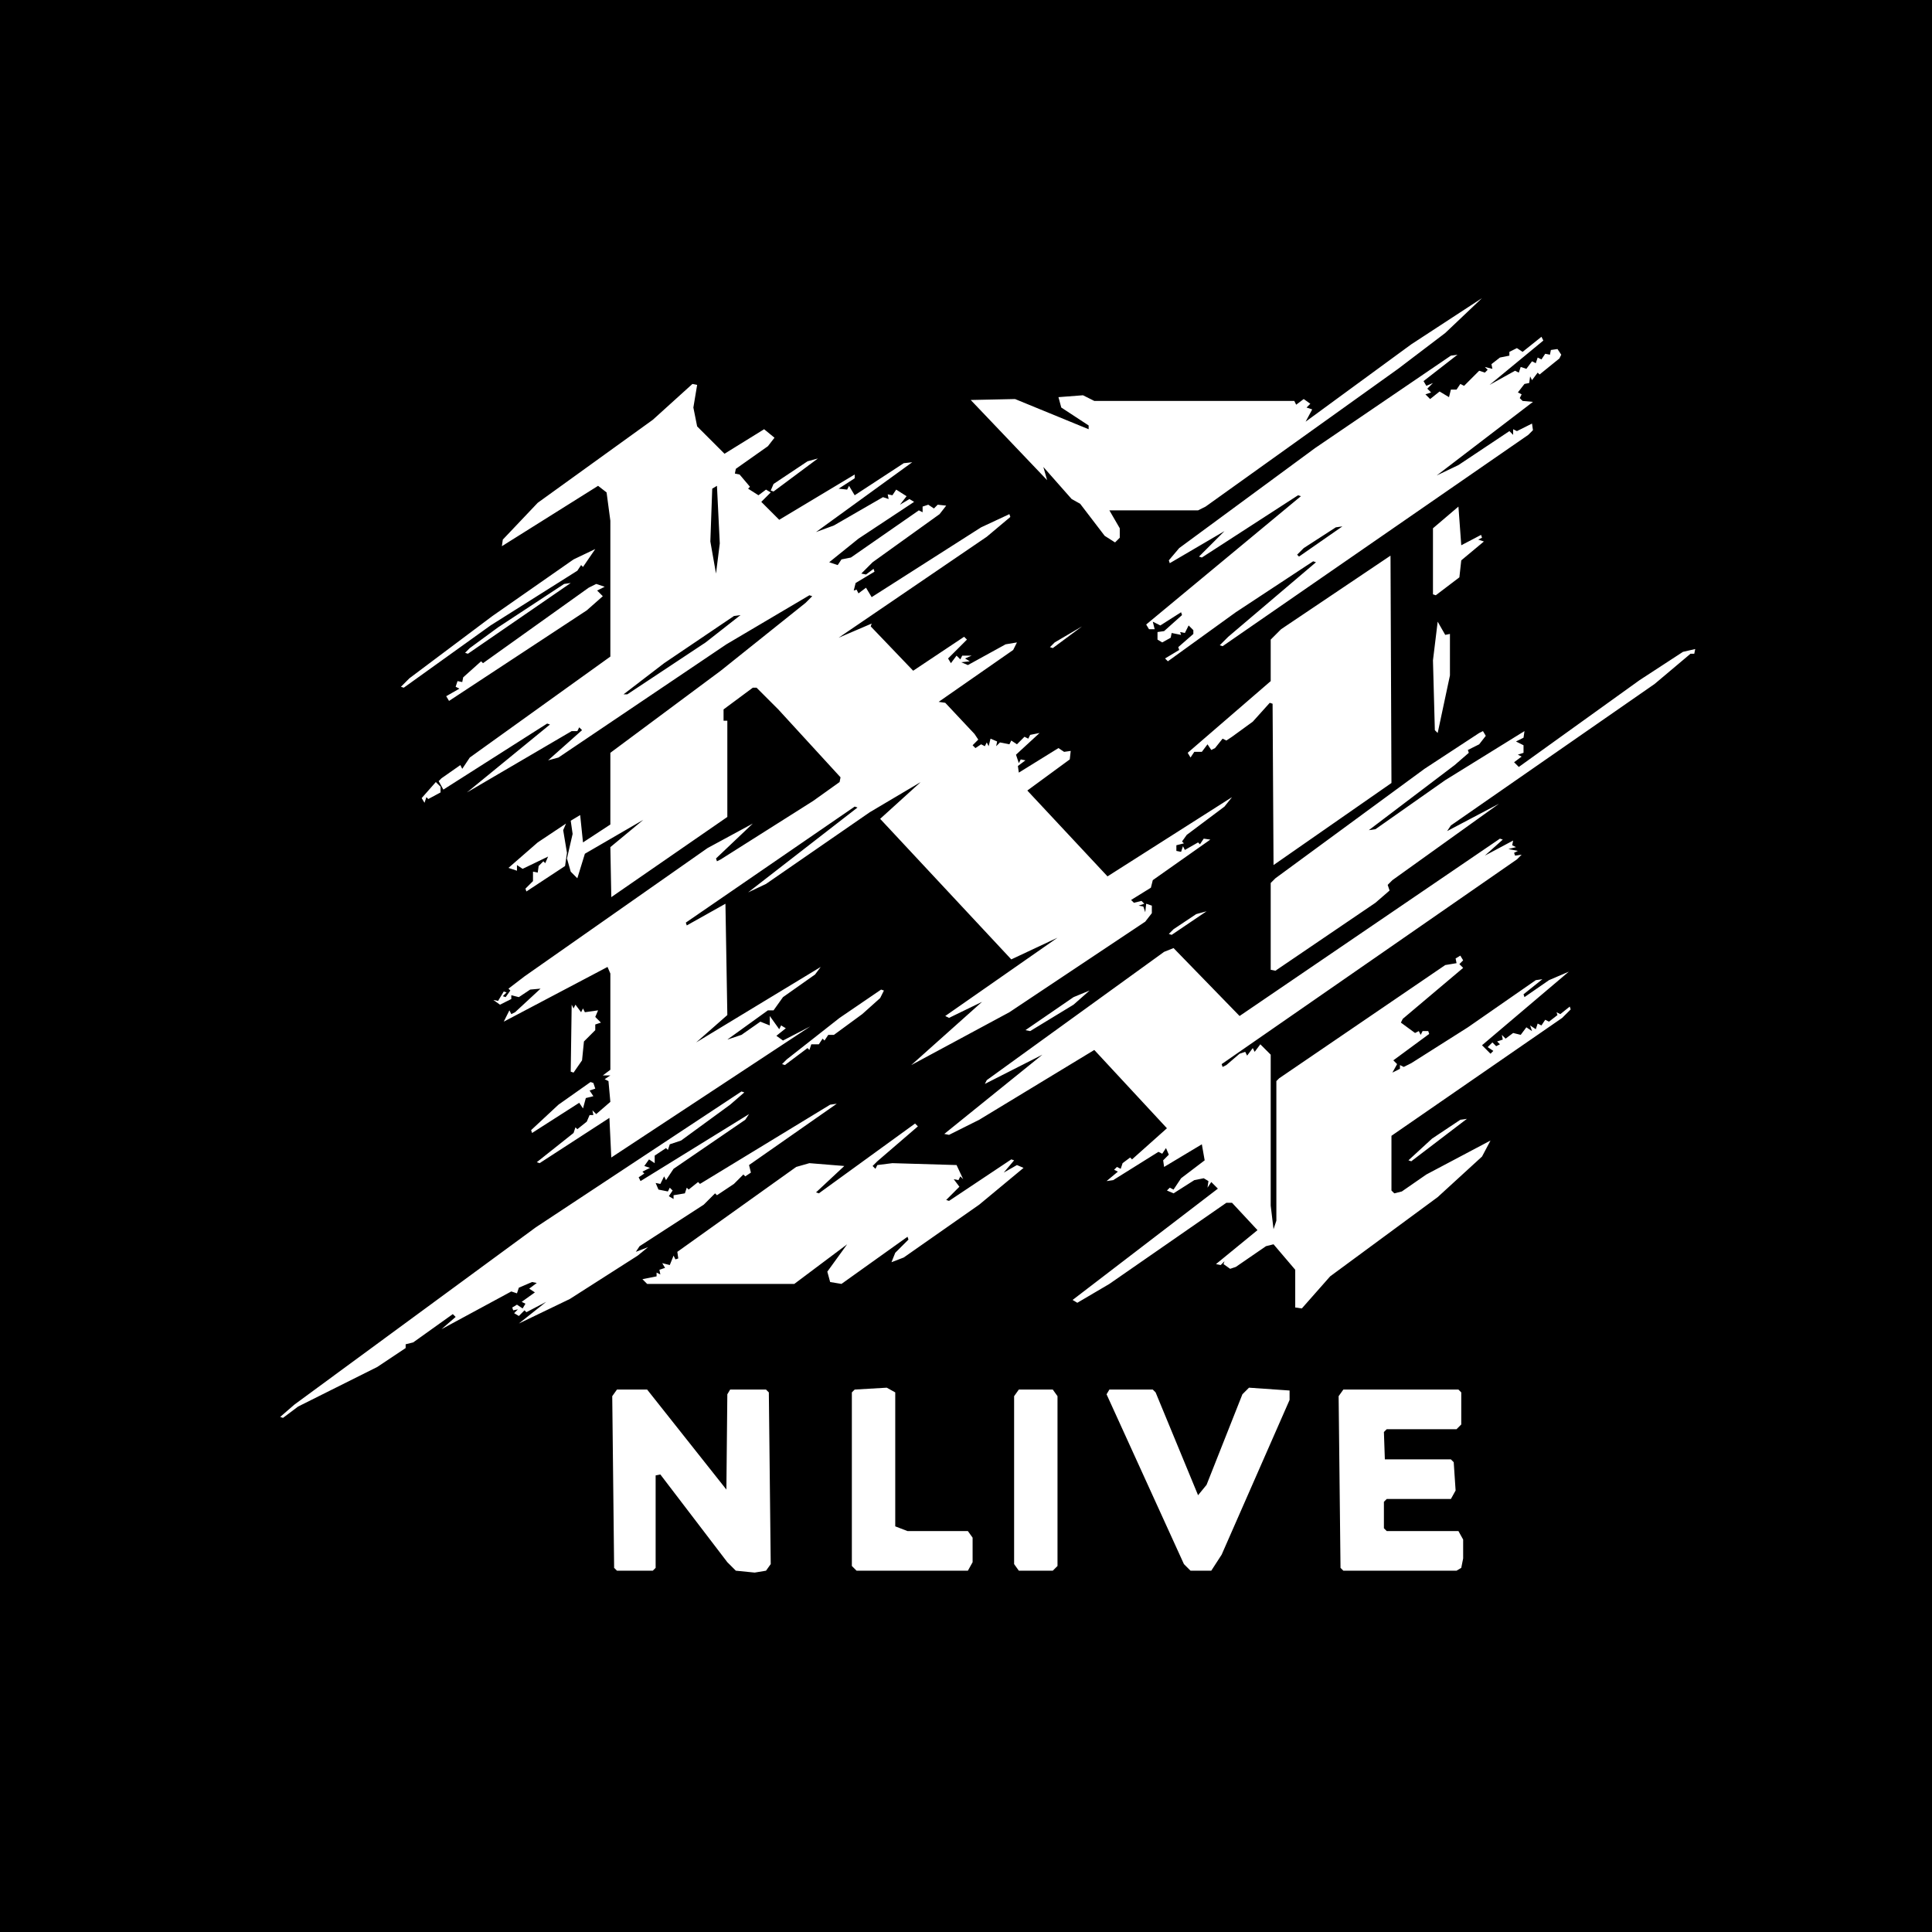
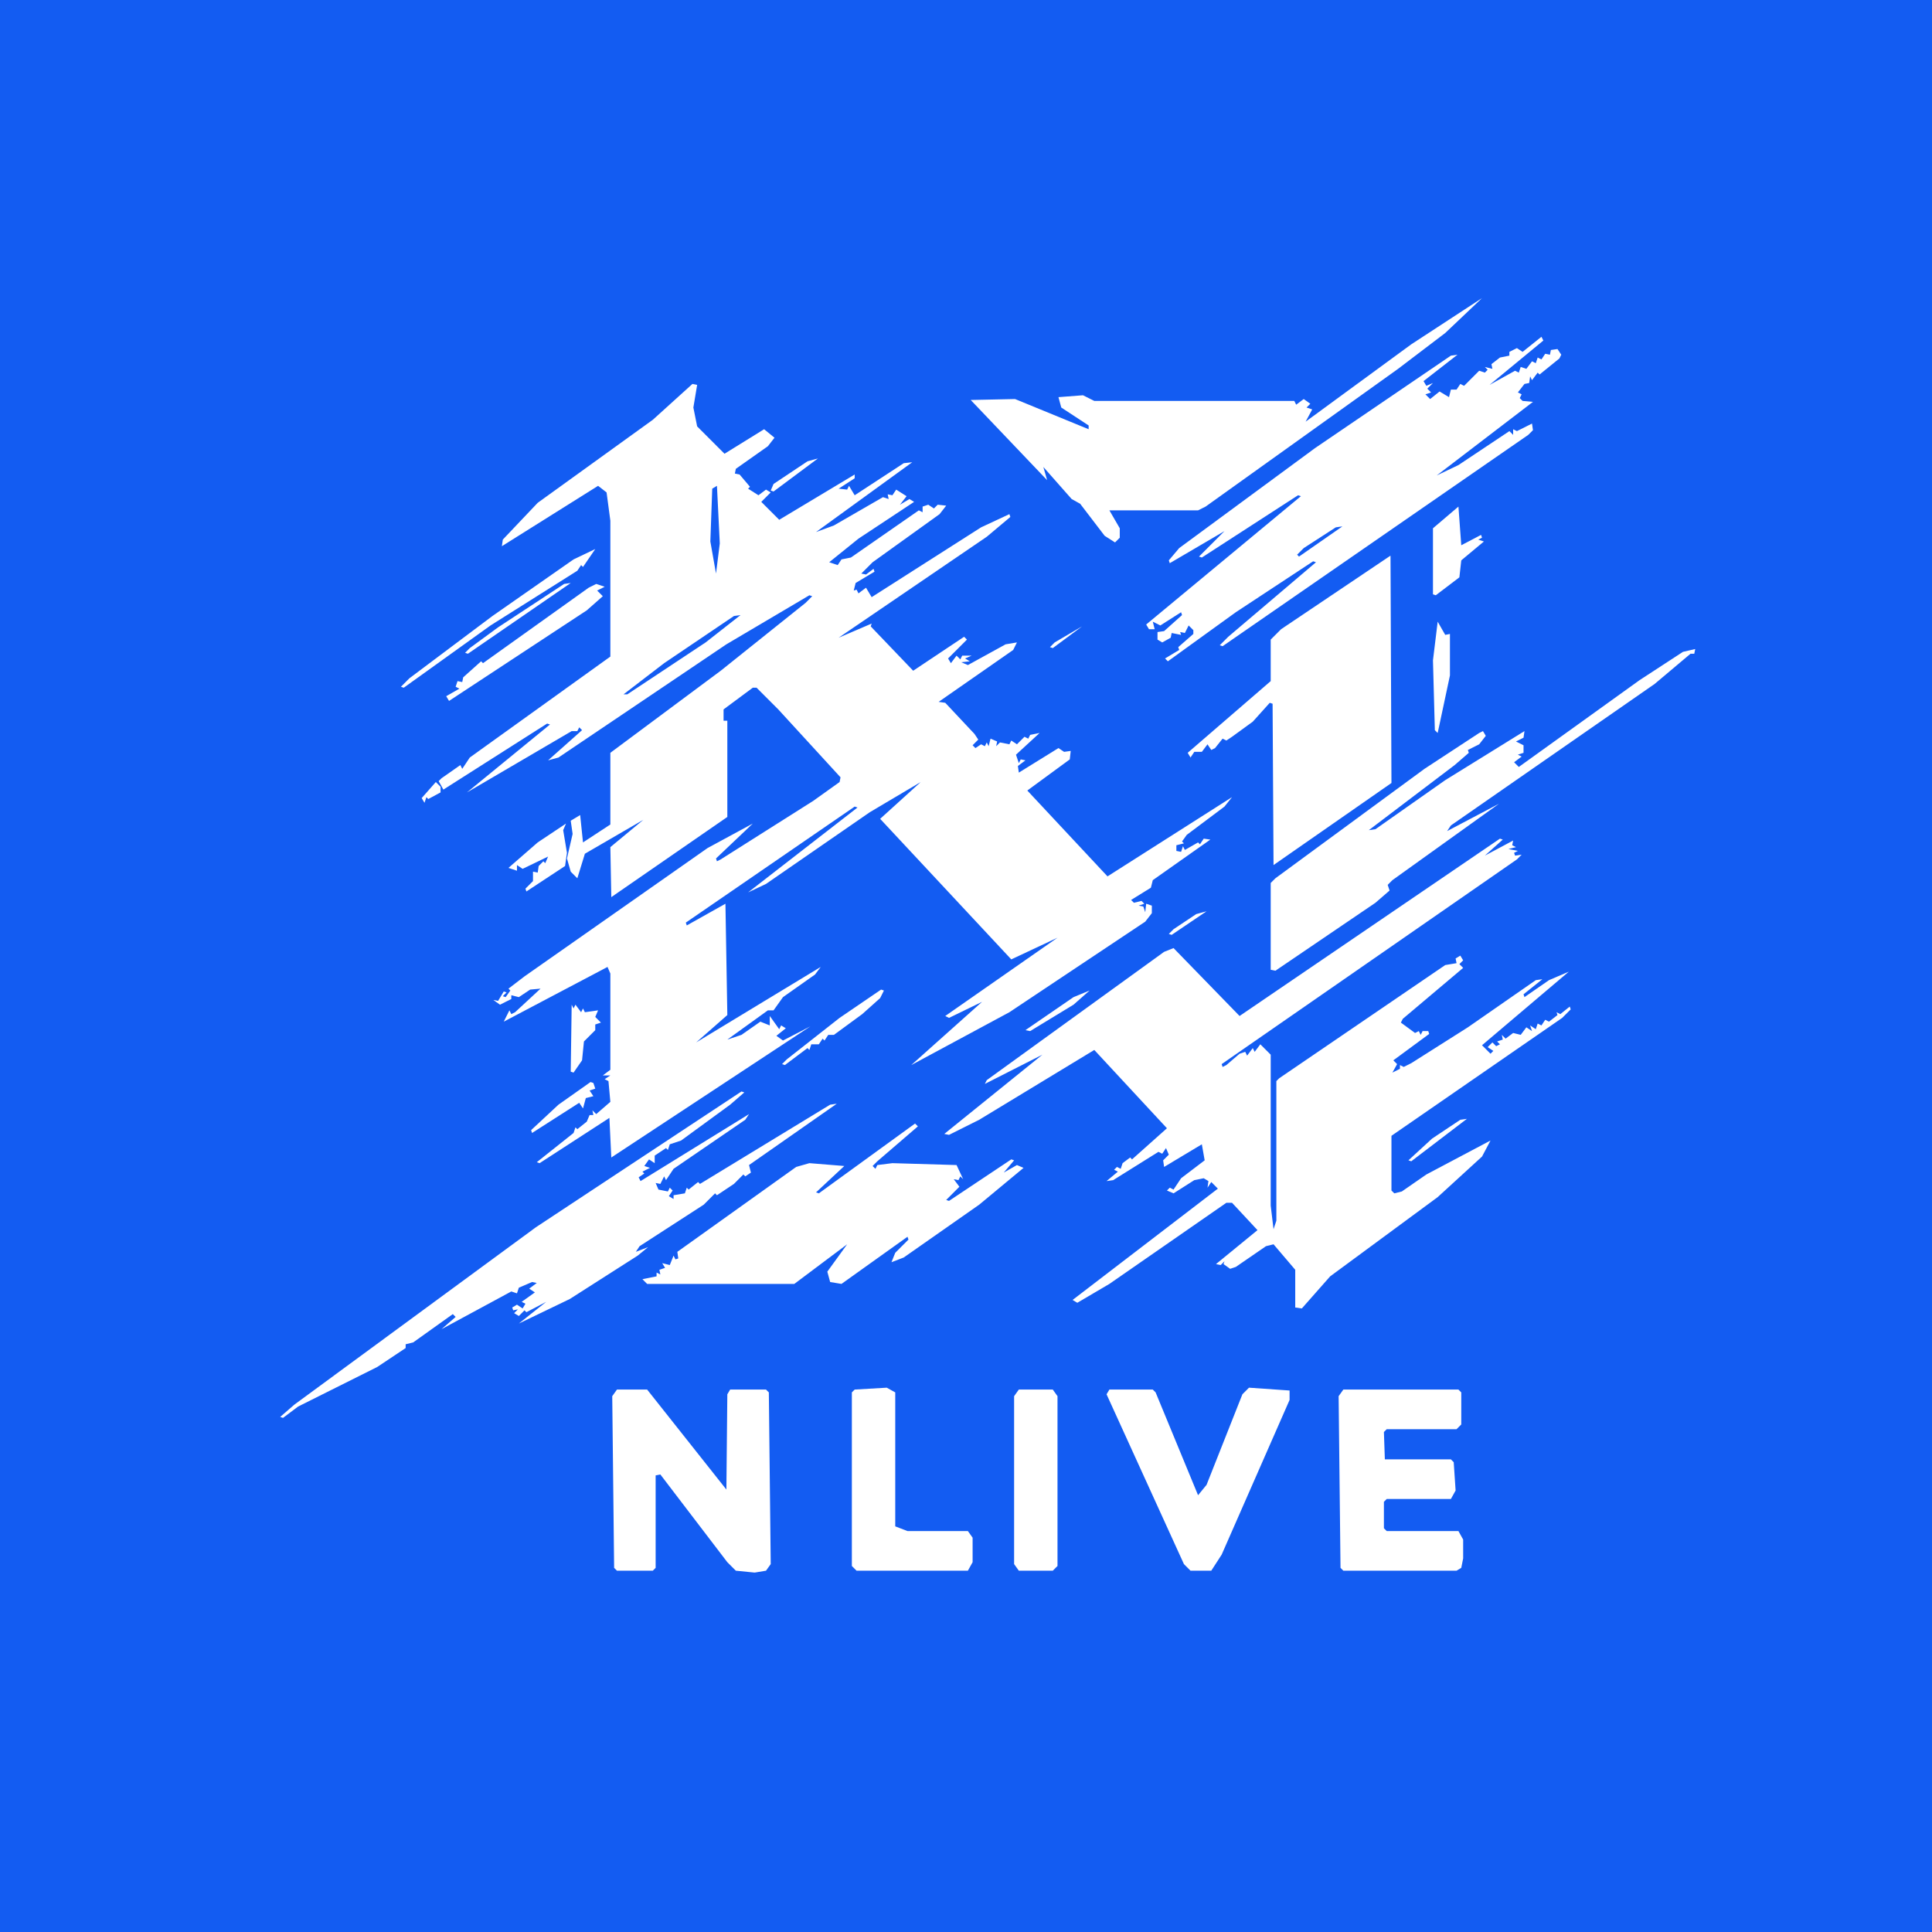
<svg xmlns="http://www.w3.org/2000/svg" width="1024" height="1024" viewBox="0 0 1024 1024">
-   <rect width="1024" height="1024" fill="black" />
+   <rect width="1024" height="1024" fill="#135CF2" />
  <path d="M 591.0 287.5 L 585.5 284.0 L 572.5 267.0 L 568.0 264.5 L 553.0 247.5 L 555.0 254.5 L 514.5 212.0 L 538.0 211.5 L 577.0 227.5 L 577.0 225.5 L 562.5 216.0 L 561.0 210.5 L 574.0 209.5 L 580.0 212.5 L 686.0 212.5 L 687.0 214.5 L 691.0 211.5 L 694.5 214.0 L 692.5 216.0 L 695.5 217.0 L 692.0 223.5 L 748.0 182.5 L 785.5 158.0 L 766.0 176.5 L 741.0 195.5 L 639.0 268.5 L 635.0 270.5 L 588.0 270.5 L 593.5 280.0 L 593.5 285.0 L 591.0 287.5 Z M 619.0 350.5 L 617.5 349.0 L 625.0 344.5 L 624.5 343.0 L 632.5 336.0 L 632.5 334.0 L 630.0 331.5 L 628.0 335.5 L 625.5 335.0 L 626.0 336.5 L 621.0 335.5 L 620.5 338.0 L 616.0 340.5 L 613.5 339.0 L 613.5 335.0 L 617.0 334.5 L 626.5 326.0 L 626.0 324.5 L 615.0 331.5 L 611.0 329.5 L 612.0 333.5 L 609.0 333.5 L 607.5 331.0 L 689.5 263.0 L 688.0 262.5 L 637.0 295.5 L 635.5 295.0 L 649.0 281.5 L 620.0 298.5 L 619.5 297.0 L 625.0 290.5 L 697.0 237.5 L 769.0 188.5 L 772.5 188.0 L 754.5 202.0 L 756.0 204.5 L 759.5 203.0 L 756.5 206.0 L 758.5 208.0 L 755.5 209.0 L 758.0 211.5 L 763.0 207.5 L 768.0 210.5 L 769.0 206.5 L 772.0 206.5 L 774.0 203.5 L 776.0 204.5 L 784.0 196.5 L 787.0 197.5 L 788.5 196.0 L 787.0 194.5 L 791.0 195.5 L 790.5 193.0 L 795.0 189.5 L 800.0 188.5 L 800.0 186.5 L 804.0 184.5 L 807.0 186.5 L 817.0 178.5 L 818.0 180.5 L 789.5 204.0 L 803.0 196.5 L 805.0 197.5 L 806.0 194.5 L 809.0 195.5 L 812.0 191.5 L 814.0 192.5 L 815.0 189.5 L 817.0 190.5 L 819.0 187.5 L 821.5 188.0 L 822.0 185.5 L 825.5 185.0 L 827.5 188.0 L 826.5 190.0 L 816.0 198.5 L 815.0 197.5 L 812.0 201.5 L 811.0 199.5 L 810.5 203.0 L 808.0 203.5 L 804.5 208.0 L 806.5 209.0 L 805.5 211.0 L 807.0 212.5 L 812.5 213.0 L 761.5 252.0 L 773.0 246.5 L 800.0 228.5 L 802.0 230.5 L 802.0 227.5 L 804.0 228.5 L 812.0 224.5 L 812.5 228.0 L 810.0 230.5 L 648.0 342.5 L 646.5 342.0 L 651.0 337.5 L 697.5 298.0 L 696.0 297.5 L 655.0 324.5 L 619.0 350.5 Z M 286.0 616.5 L 284.5 616.0 L 304.0 600.5 L 305.0 597.5 L 306.0 598.5 L 311.0 594.5 L 312.5 591.0 L 314.5 591.0 L 314.0 588.5 L 316.0 590.5 L 323.5 584.0 L 322.5 573.0 L 320.5 572.0 L 323.5 570.0 L 319.5 570.0 L 323.5 567.0 L 323.5 516.0 L 322.0 512.5 L 267.0 541.5 L 270.0 535.5 L 271.0 537.5 L 273.0 536.5 L 286.5 524.0 L 281.0 524.5 L 275.0 528.5 L 271.0 527.5 L 271.0 529.5 L 265.0 532.5 L 261.5 530.0 L 264.0 530.5 L 267.0 525.5 L 268.5 526.0 L 266.5 528.0 L 268.0 528.5 L 270.5 525.0 L 269.5 524.0 L 278.0 517.5 L 375.0 449.5 L 399.0 436.5 L 379.5 455.0 L 380.0 456.5 L 382.0 455.5 L 431.0 424.5 L 445.0 414.5 L 445.5 412.0 L 412.5 376.0 L 401.0 364.5 L 399.0 364.5 L 383.5 376.0 L 383.5 382.0 L 385.5 382.0 L 385.5 433.0 L 324.0 475.5 L 323.5 449.0 L 341.0 434.5 L 310.0 452.5 L 306.0 465.5 L 302.5 462.0 L 300.5 455.0 L 303.5 442.0 L 302.5 435.0 L 307.5 432.0 L 309.0 446.5 L 323.5 437.0 L 323.5 399.0 L 382.0 355.5 L 427.0 319.5 L 430.5 316.0 L 429.0 315.5 L 385.0 341.5 L 296.0 401.5 L 290.5 403.0 L 308.5 387.0 L 307.0 385.5 L 306.0 387.5 L 303.0 387.5 L 247.5 420.0 L 291.5 384.0 L 290.0 383.5 L 235.0 418.5 L 232.5 414.0 L 234.0 412.5 L 244.0 405.5 L 245.0 407.5 L 249.0 401.5 L 323.5 348.0 L 323.5 276.0 L 321.5 261.0 L 317.0 257.5 L 266.0 289.5 L 266.5 286.0 L 285.0 266.5 L 346.0 222.5 L 367.0 203.5 L 369.5 204.0 L 367.5 216.0 L 369.5 226.0 L 384.0 240.5 L 405.0 227.5 L 410.5 232.0 L 407.0 236.5 L 390.0 248.5 L 389.5 251.0 L 392.0 251.5 L 397.5 258.0 L 396.5 259.0 L 402.0 262.5 L 406.0 259.5 L 408.5 261.0 L 403.5 266.0 L 413.0 275.5 L 453.0 251.5 L 453.0 253.5 L 444.5 259.0 L 449.0 259.5 L 450.0 257.5 L 453.0 262.5 L 479.0 245.5 L 483.5 245.0 L 432.5 282.0 L 442.0 278.5 L 468.0 263.5 L 471.0 264.5 L 470.5 262.0 L 473.0 262.5 L 475.0 259.5 L 480.5 263.0 L 477.0 267.5 L 482.0 264.5 L 484.5 266.0 L 455.0 285.5 L 439.5 298.0 L 444.0 299.5 L 446.0 296.5 L 451.0 295.5 L 487.0 270.5 L 489.0 271.5 L 489.0 268.5 L 492.0 267.5 L 495.0 269.5 L 497.0 267.5 L 501.5 268.0 L 498.0 272.5 L 462.5 298.0 L 456.5 304.0 L 459.0 304.5 L 463.0 301.5 L 463.5 303.0 L 453.5 309.0 L 452.5 313.0 L 454.0 312.5 L 455.0 314.5 L 459.0 311.5 L 462.0 316.5 L 520.0 279.5 L 535.0 272.5 L 535.5 274.0 L 523.0 284.5 L 444.5 338.0 L 462.0 330.5 L 461.5 332.0 L 484.0 355.5 L 511.0 337.5 L 512.5 339.0 L 502.5 349.0 L 504.0 351.5 L 507.0 347.5 L 509.0 349.5 L 510.0 347.5 L 515.0 347.5 L 511.5 349.0 L 514.0 350.5 L 509.5 351.0 L 513.0 352.5 L 533.0 341.5 L 539.0 340.5 L 537.0 344.5 L 497.5 372.0 L 501.0 372.5 L 516.5 389.0 L 518.5 392.0 L 515.5 395.0 L 517.0 396.5 L 520.0 394.5 L 522.0 395.5 L 523.0 393.5 L 524.0 395.5 L 525.0 391.5 L 528.5 393.0 L 528.0 395.5 L 530.0 393.5 L 535.0 394.5 L 536.0 392.5 L 539.0 394.5 L 543.0 390.5 L 545.0 391.5 L 546.0 389.5 L 551.0 388.5 L 538.5 400.0 L 540.0 404.5 L 541.0 402.5 L 543.5 403.0 L 539.5 406.0 L 540.0 409.5 L 561.0 396.5 L 564.0 398.5 L 567.5 398.0 L 567.0 402.5 L 544.5 419.0 L 587.0 464.5 L 653.0 422.5 L 649.0 427.5 L 629.0 442.5 L 626.5 446.0 L 627.5 447.0 L 623.5 448.0 L 623.5 451.0 L 626.0 451.5 L 627.0 448.5 L 628.0 450.5 L 635.0 446.5 L 636.0 447.5 L 638.0 444.5 L 641.5 445.0 L 611.0 466.5 L 610.0 470.5 L 599.5 477.0 L 601.0 478.5 L 605.0 477.5 L 606.5 479.0 L 603.5 480.0 L 606.0 480.5 L 607.0 483.5 L 607.5 479.0 L 610.5 480.0 L 610.5 484.0 L 607.0 488.5 L 535.0 536.5 L 483.0 564.5 L 520.5 531.0 L 503.0 539.5 L 501.0 538.5 L 560.5 497.0 L 536.0 508.5 L 466.5 434.0 L 488.0 414.5 L 461.0 430.5 L 406.0 468.5 L 396.5 473.0 L 454.5 428.0 L 453.0 427.5 L 363.5 489.0 L 364.0 490.5 L 384.5 479.0 L 385.5 538.0 L 369.0 552.5 L 435.0 512.5 L 432.0 516.5 L 415.0 528.5 L 410.0 535.5 L 407.0 535.5 L 385.5 551.0 L 393.0 548.5 L 403.0 541.5 L 408.0 543.5 L 408.0 538.5 L 413.0 545.5 L 414.0 543.5 L 416.5 545.0 L 411.5 549.0 L 415.0 551.5 L 429.5 544.0 L 324.0 613.5 L 323.0 592.5 L 286.0 616.5 Z M 410.0 260.5 L 408.5 260.0 L 410.0 256.5 L 428.0 244.5 L 433.5 243.0 L 410.0 260.5 Z M 379.5 304.0 L 381.5 288.0 L 380.0 257.5 L 377.5 259.0 L 376.5 287.0 L 379.5 304.0 Z M 761.0 315.5 L 759.5 315.0 L 759.5 280.0 L 773.0 268.5 L 774.5 289.0 L 785.0 283.5 L 785.5 285.0 L 783.5 286.0 L 786.5 287.0 L 774.5 297.0 L 773.5 306.0 L 761.0 315.5 Z M 688.5 295.0 L 711.5 279.0 L 708.0 279.5 L 691.0 290.5 L 687.5 294.0 L 688.5 295.0 Z M 214.0 364.5 L 212.5 364.0 L 217.0 359.5 L 261.0 326.5 L 304.0 296.5 L 315.5 291.0 L 309.0 300.5 L 308.0 299.5 L 306.0 302.5 L 260.0 331.5 L 214.0 364.5 Z M 675.0 458.5 L 674.5 373.0 L 673.0 372.5 L 664.0 382.5 L 653.0 390.5 L 650.0 392.5 L 648.0 391.5 L 644.0 396.5 L 642.0 397.5 L 640.0 394.5 L 637.0 398.5 L 633.0 398.5 L 631.0 401.5 L 629.5 399.0 L 673.5 361.0 L 673.5 339.0 L 679.0 333.5 L 737.0 294.5 L 737.5 415.0 L 675.0 458.5 Z M 248.0 346.5 L 246.5 346.0 L 249.0 343.5 L 264.0 332.5 L 299.0 309.5 L 302.5 309.0 L 248.0 346.5 Z M 238.0 371.5 L 236.5 369.0 L 243.5 365.0 L 241.5 364.0 L 242.5 361.0 L 245.0 361.5 L 245.5 359.0 L 255.0 350.5 L 256.0 351.5 L 312.0 311.5 L 316.0 309.5 L 320.5 311.0 L 316.5 313.0 L 319.5 316.0 L 311.0 323.5 L 238.0 371.5 Z M 332.5 368.0 L 374.0 340.5 L 392.5 326.0 L 389.0 326.5 L 352.0 351.5 L 330.5 368.0 L 332.5 368.0 Z M 762.0 388.5 L 760.5 387.0 L 759.5 350.0 L 762.0 329.5 L 766.0 336.5 L 768.5 336.0 L 768.5 358.0 L 762.0 388.5 Z M 558.0 343.5 L 556.5 343.0 L 559.0 340.5 L 573.5 332.0 L 558.0 343.5 Z M 676.0 514.5 L 673.5 514.0 L 673.5 468.0 L 676.0 465.5 L 755.0 407.5 L 784.0 388.5 L 786.0 387.5 L 787.5 390.0 L 784.0 394.5 L 778.0 397.5 L 778.5 399.0 L 771.0 405.5 L 725.5 440.0 L 729.0 439.5 L 766.0 413.5 L 808.0 387.5 L 807.5 391.0 L 803.5 393.0 L 807.5 395.0 L 807.5 399.0 L 804.5 400.0 L 806.5 401.0 L 802.5 404.0 L 805.0 406.5 L 869.0 360.5 L 892.0 345.5 L 898.5 344.0 L 898.0 346.5 L 896.0 346.5 L 877.0 362.5 L 769.0 437.5 L 767.0 440.5 L 794.5 426.0 L 738.0 466.5 L 735.5 469.0 L 736.5 472.0 L 729.0 478.5 L 676.0 514.5 Z M 225.0 425.5 L 223.5 423.0 L 231.0 414.5 L 233.5 417.0 L 233.5 420.0 L 227.0 423.5 L 226.0 422.5 L 225.0 425.5 Z M 279.0 472.5 L 278.5 471.0 L 282.5 467.0 L 282.5 462.0 L 285.0 462.5 L 285.5 459.0 L 288.0 456.5 L 289.0 457.5 L 290.5 454.0 L 277.0 460.5 L 274.0 458.5 L 274.0 461.5 L 269.5 460.0 L 285.0 446.5 L 300.0 436.5 L 298.5 440.0 L 300.5 452.0 L 299.5 459.0 L 279.0 472.5 Z M 690.0 693.5 L 686.5 693.0 L 686.5 673.0 L 675.0 659.5 L 671.0 660.5 L 655.0 671.5 L 652.0 672.5 L 648.5 670.0 L 649.0 668.5 L 647.0 670.5 L 644.5 670.0 L 666.5 652.0 L 653.0 637.5 L 650.0 637.5 L 588.0 680.5 L 571.0 690.5 L 568.5 689.0 L 645.5 630.0 L 642.0 626.5 L 640.0 629.5 L 640.5 626.0 L 638.0 624.5 L 633.0 625.5 L 622.0 632.5 L 618.5 631.0 L 620.0 629.5 L 622.0 630.5 L 626.0 624.5 L 638.5 615.0 L 637.0 606.5 L 617.0 618.5 L 616.5 615.0 L 619.5 612.0 L 618.0 608.5 L 616.0 611.5 L 614.0 610.5 L 590.0 625.5 L 586.5 626.0 L 592.5 621.0 L 590.5 620.0 L 592.0 618.5 L 594.0 619.5 L 595.0 616.5 L 599.0 613.5 L 600.0 614.5 L 618.5 598.0 L 580.0 556.5 L 519.0 593.5 L 503.0 601.5 L 500.5 601.0 L 552.5 559.0 L 522.0 574.5 L 523.0 572.5 L 617.0 504.5 L 622.0 502.5 L 657.0 538.5 L 795.0 444.5 L 796.5 445.0 L 787.0 453.5 L 802.0 445.5 L 801.5 448.0 L 803.5 449.0 L 799.5 450.0 L 804.5 451.0 L 802.5 452.0 L 803.0 453.5 L 806.5 453.0 L 804.0 455.5 L 647.5 564.0 L 648.0 565.5 L 650.0 564.5 L 657.0 558.5 L 660.0 557.5 L 661.0 559.5 L 664.0 555.5 L 665.0 557.5 L 668.0 553.5 L 673.5 559.0 L 673.5 639.0 L 675.0 651.5 L 676.5 647.0 L 676.5 573.0 L 678.0 571.5 L 766.0 511.5 L 772.0 510.5 L 771.5 508.0 L 774.0 506.5 L 775.5 509.0 L 773.5 511.0 L 775.5 513.0 L 743.5 540.0 L 742.5 542.0 L 750.0 547.5 L 752.0 546.5 L 753.0 548.5 L 754.0 546.5 L 757.0 546.5 L 757.5 548.0 L 738.5 562.0 L 740.5 564.0 L 738.0 568.5 L 742.0 566.5 L 742.0 564.5 L 744.0 565.5 L 748.0 563.5 L 778.0 544.5 L 814.0 519.5 L 817.5 519.0 L 807.5 527.0 L 808.0 528.5 L 821.0 519.5 L 831.5 515.0 L 785.5 554.0 L 790.0 558.5 L 791.5 557.0 L 788.5 555.0 L 791.0 552.5 L 793.0 554.5 L 795.0 553.5 L 793.5 552.0 L 796.5 551.0 L 796.0 548.5 L 798.0 550.5 L 802.0 547.5 L 806.0 548.5 L 809.0 544.5 L 812.0 546.5 L 811.0 543.5 L 814.0 545.5 L 815.0 542.5 L 817.0 543.5 L 819.0 540.5 L 821.0 541.5 L 825.5 538.0 L 825.0 536.5 L 827.0 537.5 L 832.0 533.5 L 832.5 535.0 L 828.0 539.5 L 737.5 602.0 L 737.5 631.0 L 739.0 632.5 L 743.0 631.5 L 756.0 622.5 L 790.0 604.5 L 785.5 613.0 L 762.0 634.5 L 705.0 676.5 L 690.0 693.5 Z M 621.0 495.5 L 619.5 495.0 L 622.0 492.5 L 634.0 484.5 L 639.5 483.0 L 621.0 495.5 Z M 416.0 564.5 L 414.5 564.0 L 417.0 561.5 L 445.0 539.5 L 467.0 524.5 L 468.5 525.0 L 466.5 529.0 L 457.0 537.5 L 442.0 548.5 L 439.0 548.5 L 437.0 551.5 L 436.0 550.5 L 434.0 553.5 L 430.0 553.5 L 429.0 556.5 L 428.0 555.5 L 416.0 564.5 Z M 546.0 546.5 L 543.5 546.0 L 569.0 528.5 L 577.5 525.0 L 569.0 532.5 L 546.0 546.5 Z M 304.0 568.5 L 302.5 568.0 L 303.0 532.5 L 304.0 534.5 L 305.0 532.5 L 308.0 536.5 L 309.0 534.5 L 310.0 536.5 L 317.0 535.5 L 315.5 539.0 L 318.5 542.0 L 315.5 543.0 L 315.5 546.0 L 309.5 552.0 L 308.5 562.0 L 304.0 568.5 Z M 282.0 600.5 L 281.5 599.0 L 296.0 585.5 L 313.0 573.5 L 314.5 574.0 L 315.5 577.0 L 312.5 578.0 L 314.5 581.0 L 310.5 582.0 L 309.0 587.5 L 307.0 584.5 L 282.0 600.5 Z M 150.0 751.5 L 148.5 751.0 L 156.0 744.5 L 284.0 650.5 L 393.0 578.5 L 394.5 579.0 L 387.0 585.5 L 361.0 604.5 L 355.0 606.5 L 354.0 609.5 L 353.0 608.5 L 347.0 612.5 L 347.0 616.5 L 344.0 614.5 L 341.5 618.0 L 344.5 619.0 L 340.5 621.0 L 341.5 622.0 L 338.5 624.0 L 339.5 626.0 L 397.0 590.5 L 395.0 593.5 L 357.0 619.5 L 353.0 625.5 L 352.0 623.5 L 350.0 627.5 L 347.5 627.0 L 349.0 630.5 L 354.0 631.5 L 355.0 629.5 L 356.5 631.0 L 354.5 634.0 L 357.0 635.5 L 357.0 633.5 L 363.0 632.5 L 364.0 629.5 L 365.0 630.5 L 370.0 626.5 L 371.0 627.5 L 440.0 585.5 L 443.5 585.0 L 397.0 617.5 L 398.0 621.5 L 395.0 623.5 L 394.0 622.5 L 389.0 627.5 L 380.0 633.5 L 379.0 632.5 L 373.0 638.5 L 339.0 660.5 L 337.0 663.5 L 343.5 661.0 L 338.0 665.5 L 302.0 688.5 L 275.0 701.5 L 289.5 690.0 L 279.0 695.5 L 278.0 694.5 L 275.0 697.5 L 272.5 696.0 L 274.5 694.0 L 272.0 694.5 L 271.5 693.0 L 274.0 691.5 L 277.0 693.5 L 278.5 691.0 L 276.5 690.0 L 283.5 685.0 L 280.5 683.0 L 284.5 680.0 L 282.0 679.5 L 275.0 682.5 L 274.0 685.5 L 271.0 684.5 L 234.0 704.5 L 241.5 698.0 L 240.0 696.5 L 219.0 711.5 L 215.0 712.5 L 215.0 714.5 L 200.0 724.5 L 158.0 745.5 L 150.0 751.5 Z M 748.0 615.5 L 746.5 615.0 L 759.0 603.5 L 774.0 593.5 L 777.5 593.0 L 748.0 615.5 Z M 446.0 680.5 L 440.0 679.5 L 438.5 674.0 L 449.0 659.5 L 421.0 680.5 L 343.0 680.5 L 340.5 678.0 L 348.0 676.5 L 348.0 674.5 L 350.0 675.5 L 349.5 673.0 L 352.5 672.0 L 351.0 669.5 L 355.0 670.5 L 357.0 665.5 L 358.0 667.5 L 359.5 667.0 L 359.0 663.5 L 422.0 618.5 L 429.0 616.5 L 447.5 618.0 L 432.5 632.0 L 434.0 632.5 L 485.0 595.5 L 486.5 597.0 L 465.0 615.5 L 462.5 618.0 L 464.0 619.5 L 465.0 617.5 L 473.0 616.5 L 507.0 617.5 L 510.5 625.0 L 509.0 623.5 L 508.0 625.5 L 505.5 625.0 L 508.5 629.0 L 501.5 636.0 L 503.0 636.5 L 536.0 614.5 L 537.5 615.0 L 532.0 621.5 L 539.0 617.5 L 542.5 619.0 L 519.0 638.5 L 479.0 666.5 L 472.5 669.0 L 474.5 664.0 L 481.5 657.0 L 481.0 655.5 L 446.0 680.5 Z M 400.0 833.5 L 390.0 832.5 L 385.5 828.0 L 350.0 781.5 L 347.5 782.0 L 347.5 831.0 L 346.0 832.5 L 327.0 832.5 L 325.5 831.0 L 324.5 740.0 L 327.0 736.5 L 343.0 736.5 L 385.0 789.5 L 385.5 739.0 L 387.0 736.5 L 406.0 736.5 L 407.5 738.0 L 408.5 829.0 L 406.0 832.5 L 400.0 833.5 Z M 513.0 832.5 L 454.0 832.5 L 451.5 830.0 L 451.5 738.0 L 453.0 736.5 L 470.0 735.5 L 474.5 738.0 L 474.5 809.0 L 481.0 811.5 L 513.0 811.5 L 515.5 815.0 L 515.5 828.0 L 513.0 832.5 Z M 642.0 832.5 L 631.0 832.5 L 627.5 829.0 L 586.5 739.0 L 588.0 736.5 L 611.0 736.5 L 612.5 738.0 L 635.0 792.5 L 639.5 787.0 L 658.5 739.0 L 662.0 735.5 L 683.5 737.0 L 683.5 742.0 L 647.5 824.0 L 642.0 832.5 Z M 772.0 832.5 L 712.0 832.5 L 710.5 831.0 L 709.5 740.0 L 712.0 736.5 L 773.0 736.5 L 774.5 738.0 L 774.5 755.0 L 772.0 757.5 L 735.0 757.5 L 733.5 759.0 L 734.0 773.5 L 769.0 773.5 L 770.5 775.0 L 771.5 790.0 L 769.0 794.5 L 735.0 794.5 L 733.5 796.0 L 733.5 810.0 L 735.0 811.5 L 773.0 811.5 L 775.5 816.0 L 775.5 826.0 L 774.5 831.0 L 772.0 832.5 Z M 558.0 832.5 L 540.0 832.5 L 537.5 829.0 L 537.5 740.0 L 540.0 736.5 L 558.0 736.5 L 560.5 740.0 L 560.5 830.0 L 558.0 832.5 Z" fill="white" fill-rule="evenodd" />
</svg>
